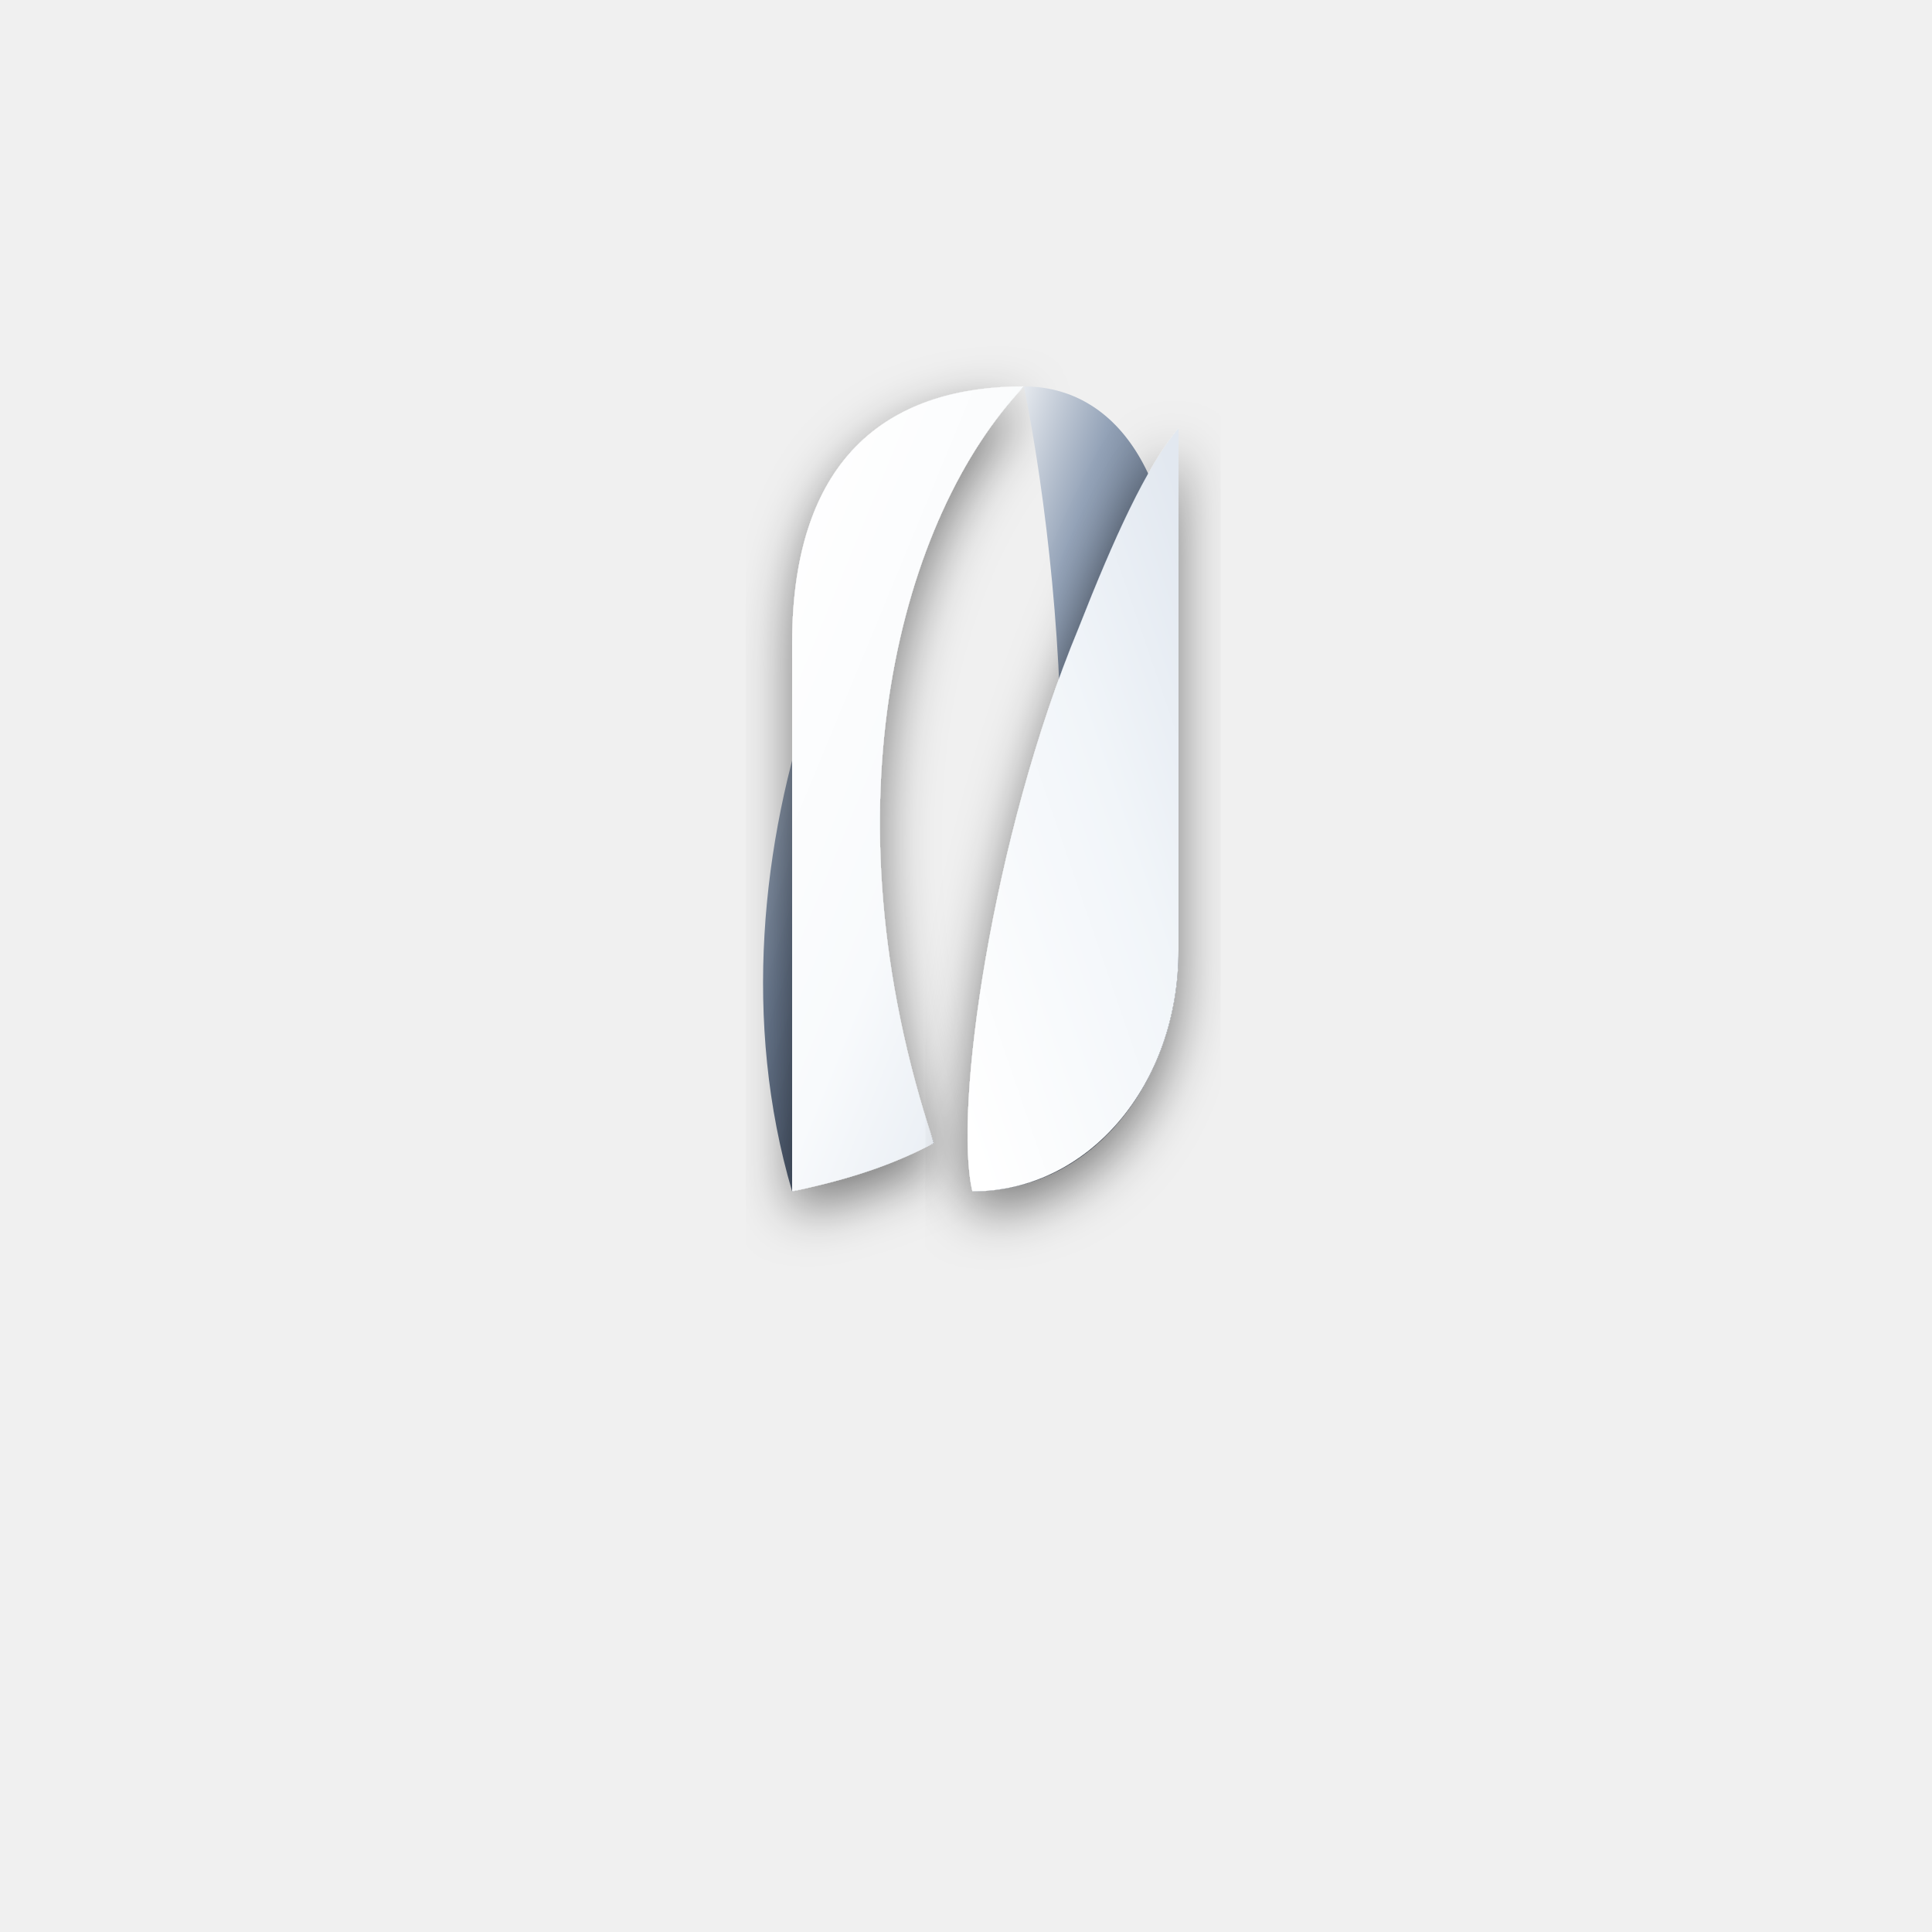
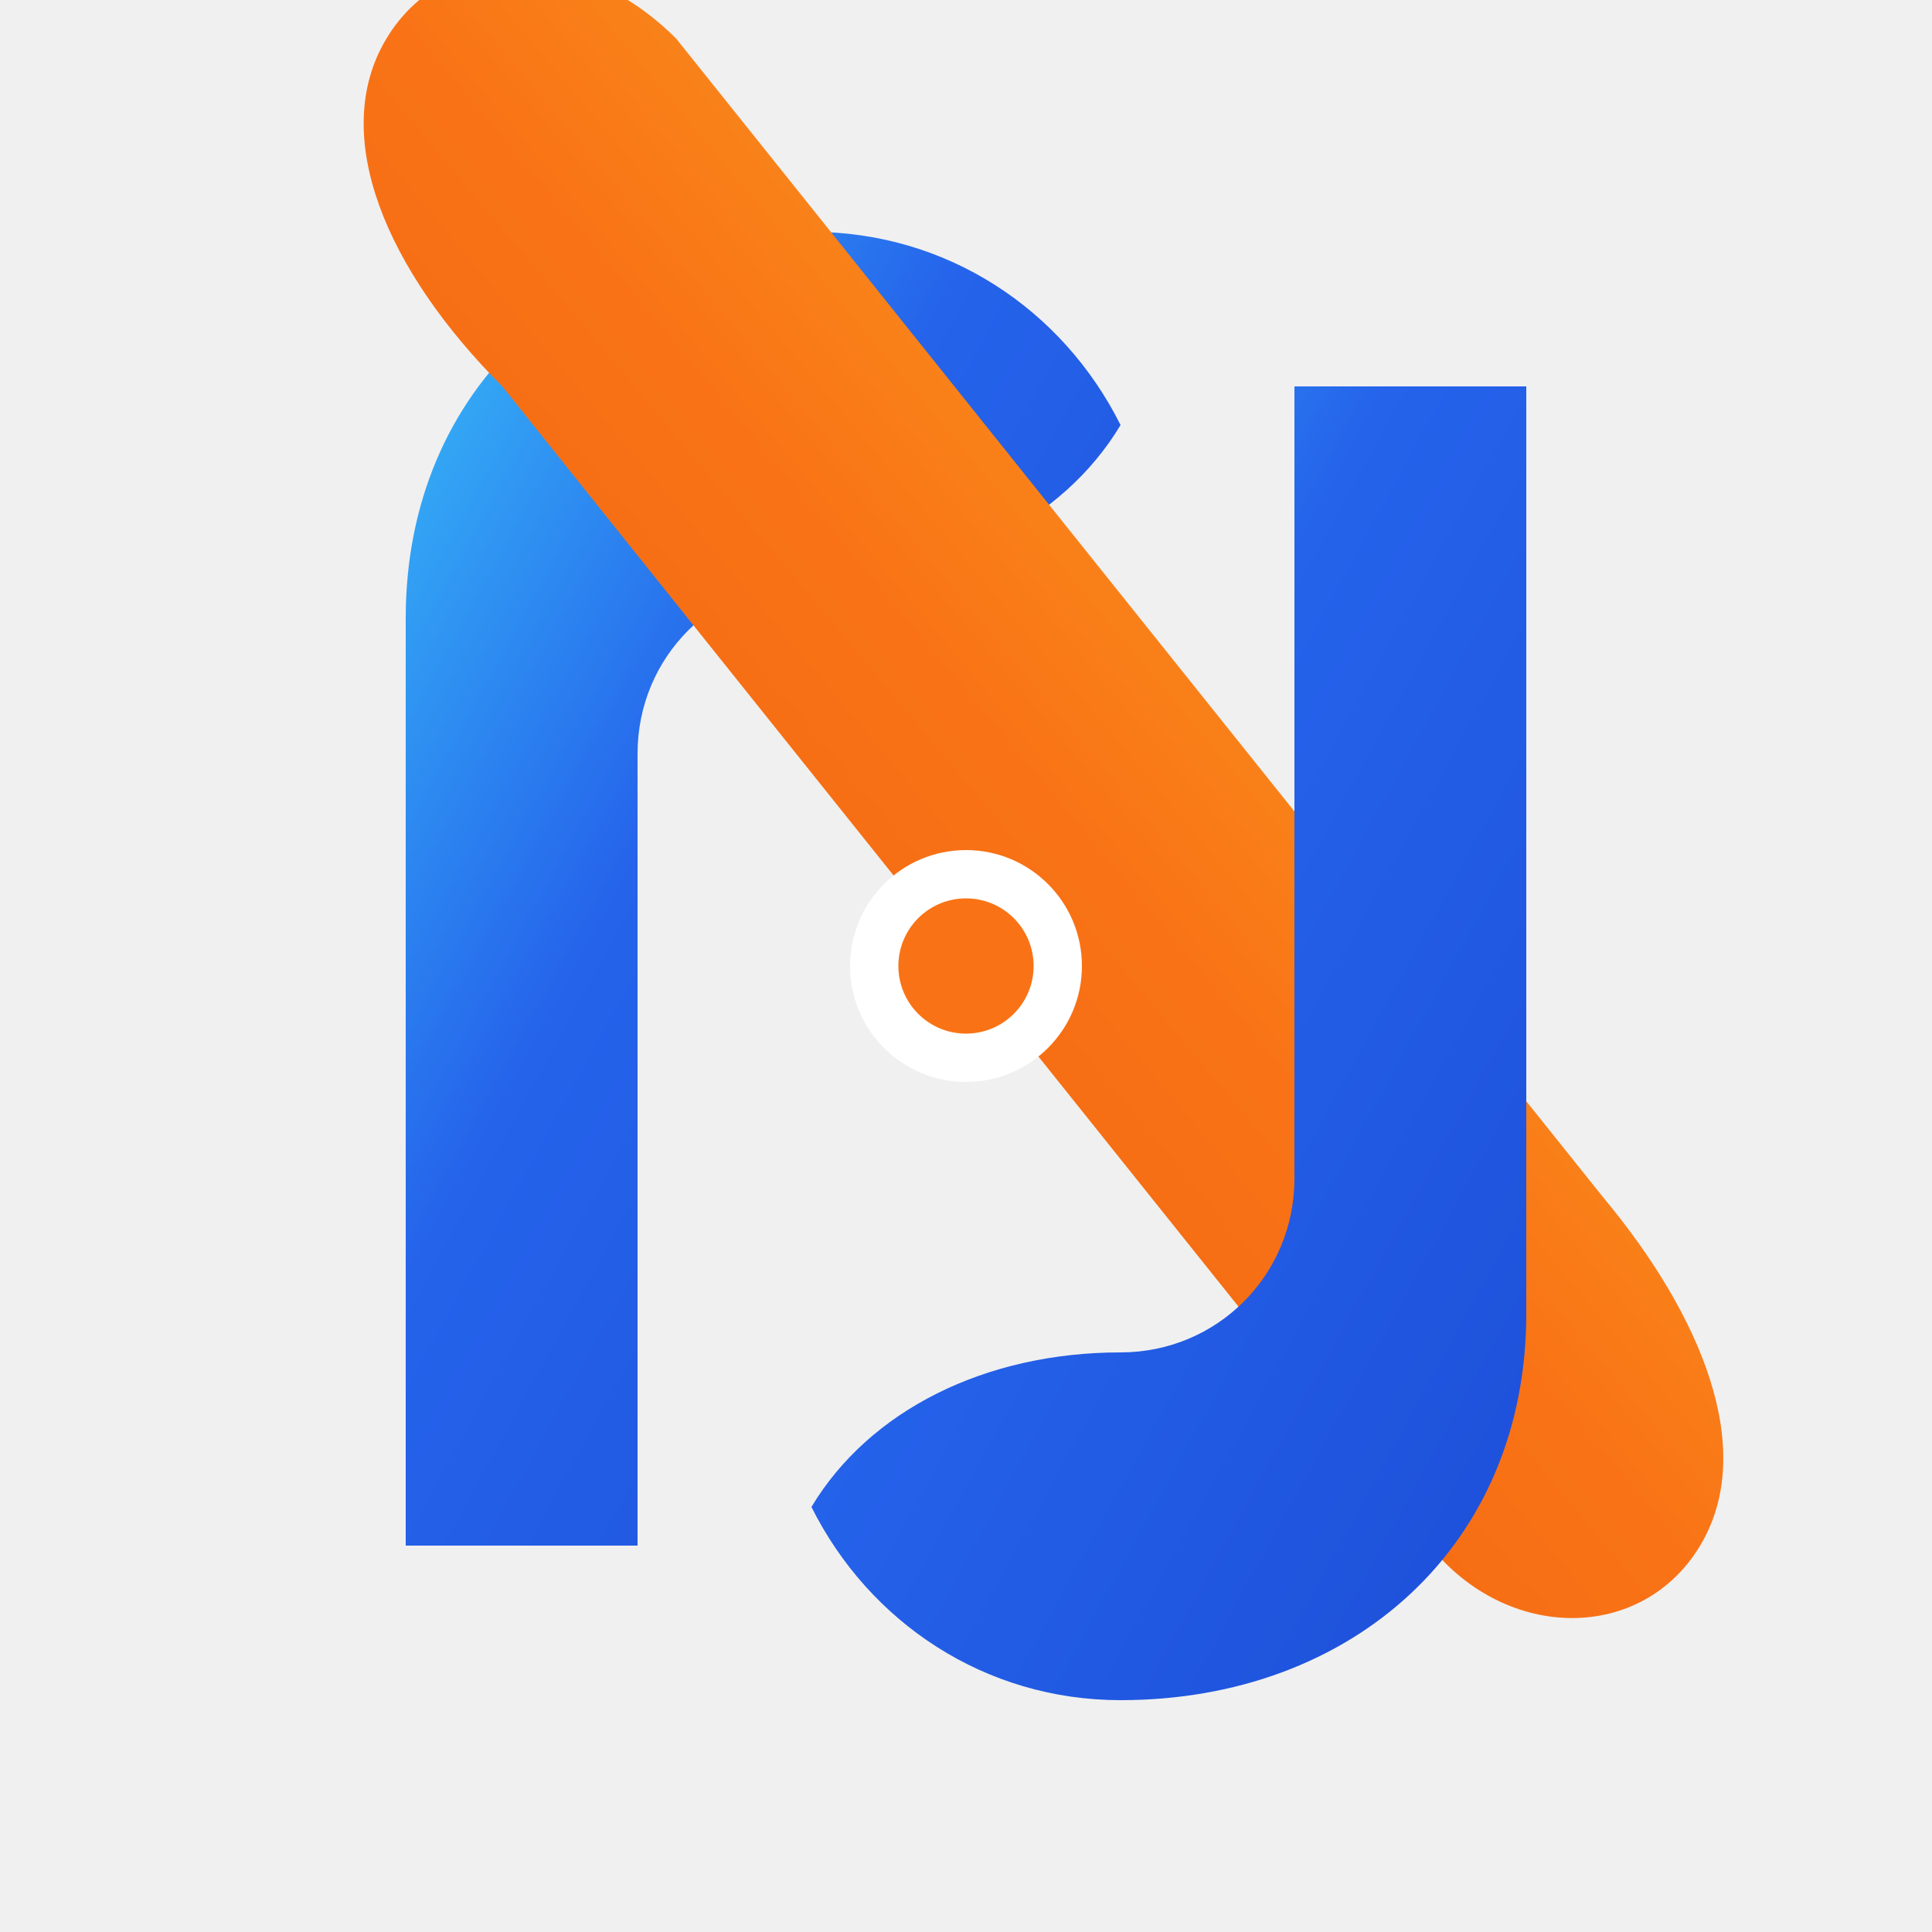
- <svg xmlns="http://www.w3.org/2000/svg" viewBox="0 0 600 600" width="600" height="600" fill="none" shape-rendering="geometricPrecision" text-rendering="geometricPrecision">
+ <svg xmlns="http://www.w3.org/2000/svg" viewBox="0 0 100 100" width="512" height="512" fill="none" shape-rendering="geometricPrecision">
  <defs>
-     <linearGradient id="nmx_dark_front_left" x1="20%" y1="0%" x2="90%" y2="100%">
-       <stop offset="0%" stop-color="#FFFFFF" />
-       <stop offset="55%" stop-color="#F8FAFC" />
-       <stop offset="100%" stop-color="#E2E8F0" />
+     <linearGradient id="p1" x1="0%" y1="0%" x2="100%" y2="100%">
+       <stop offset="0%" stop-color="#38BDF8" />
+       <stop offset="40%" stop-color="#2563EB" />
+       <stop offset="100%" stop-color="#1D4ED8" />
    </linearGradient>
-     <linearGradient id="nmx_dark_front_right" x1="10%" y1="100%" x2="90%" y2="0%">
-       <stop offset="0%" stop-color="#FFFFFF" />
-       <stop offset="60%" stop-color="#F1F5F9" />
-       <stop offset="100%" stop-color="#E2E8F0" />
+     <linearGradient id="p2" x1="0%" y1="100%" x2="100%" y2="0%">
+       <stop offset="0%" stop-color="#EA580C" />
+       <stop offset="50%" stop-color="#F97316" />
+       <stop offset="100%" stop-color="#FBBF24" />
    </linearGradient>
-     <linearGradient id="nmx_dark_shadow_left" x1="0%" y1="0%" x2="100%" y2="100%">
-       <stop offset="0%" stop-color="#CBD5E1" stop-opacity="0.9" />
-       <stop offset="40%" stop-color="#64748B" stop-opacity="0.95" />
-       <stop offset="80%" stop-color="#1E293B" />
-       <stop offset="100%" stop-color="#020617" />
-     </linearGradient>
-     <linearGradient id="nmx_dark_shadow_right" x1="10%" y1="0%" x2="90%" y2="100%">
-       <stop offset="0%" stop-color="#FFFFFF" />
-       <stop offset="30%" stop-color="#94A3B8" />
-       <stop offset="70%" stop-color="#334155" />
-       <stop offset="100%" stop-color="#020617" />
-     </linearGradient>
-     <filter id="nmx_dark_drop" x="-20%" y="-20%" width="140%" height="140%">
-       <feDropShadow dx="0" dy="6" stdDeviation="8" flood-color="#000000" flood-opacity="0.5" />
-     </filter>
  </defs>
-   <g id="noormexa-ribbon-symbol" transform="translate(50, 25)">
-     <path d="M 268 95           C 235 125 195 210 240 330           C 228 335 214 340 196 345           C 165 240 220 120 268 95 Z" fill="url(#nmx_dark_shadow_left)" />
-     <path d="M 196 345           L 196 175           C 196 115 228 95 268 95           C 230 135 205 225 240 330           C 225 338 210 342 196 345 Z" fill="url(#nmx_dark_front_left)" filter="url(#nmx_dark_drop)" />
-     <path d="M 268 95           C 292 95 316 115 316 175           L 316 270           C 316 310 290 345 252 345           C 290 290 282 165 268 95 Z" fill="url(#nmx_dark_shadow_right)" />
-     <path d="M 252 345           C 246 320 258 235 285 170           C 296 142 306 120 316 108           C 316 148 316 230 316 270           C 316 312 288 345 252 345 Z" fill="url(#nmx_dark_front_right)" filter="url(#nmx_dark_drop)" />
-   </g>
+   <path d="M 21,80 L 21,32 C 21,20 30,12 42,12 C 49,12 55,16 58,22 C 55,27 49,30 42,30 C 37,30 33,34 33,39 L 33,80 Z" fill="url(#p1)" />
+   <path d="M 26,20 L 74,80 C 78,85 85,85 88,80 C 91,75 88,68 83,62 L 35,2 C 30,-3 23,-3 20,2 C 17,7 20,14 26,20 Z" fill="url(#p2)" />
+   <path d="M 79,20 L 79,68 C 79,80 70,88 58,88 C 51,88 45,84 42,78 C 45,73 51,70 58,70 C 63,70 67,66 67,61 L 67,20 Z" fill="url(#p1)" />
+   <circle cx="50" cy="50" r="6" fill="#FFFFFF" />
+   <circle cx="50" cy="50" r="3.5" fill="#F97316" />
</svg>
